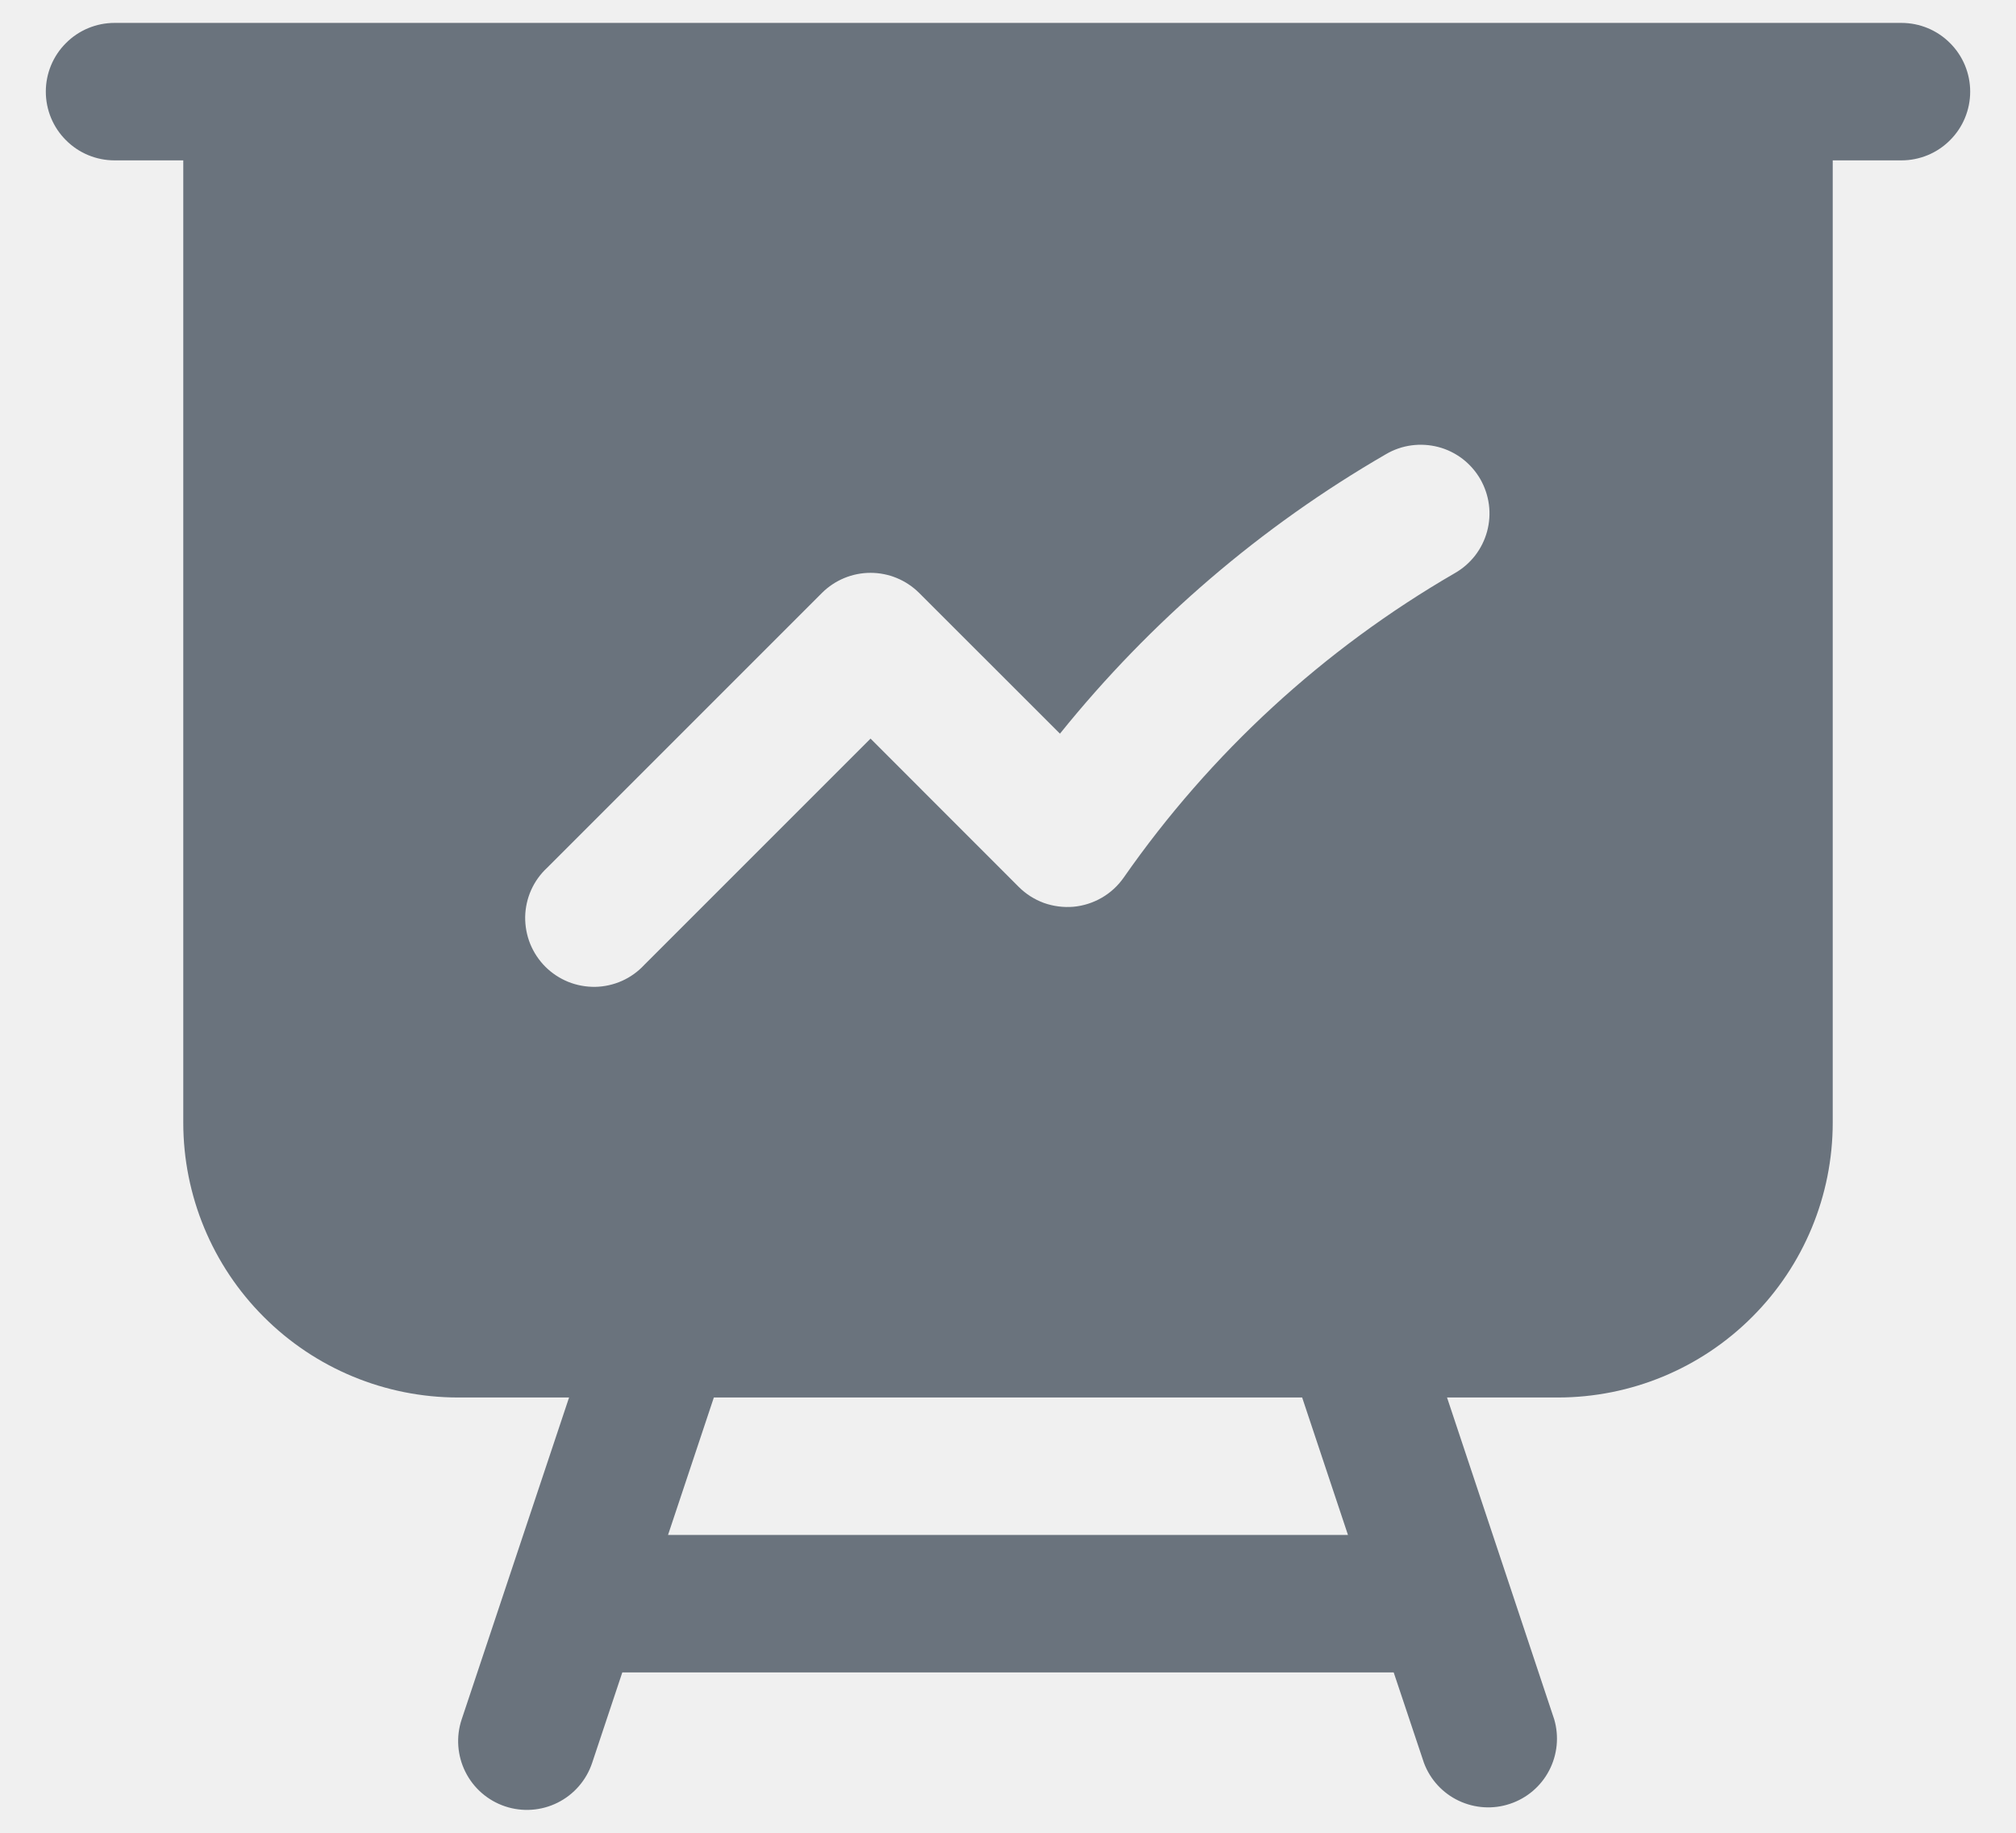
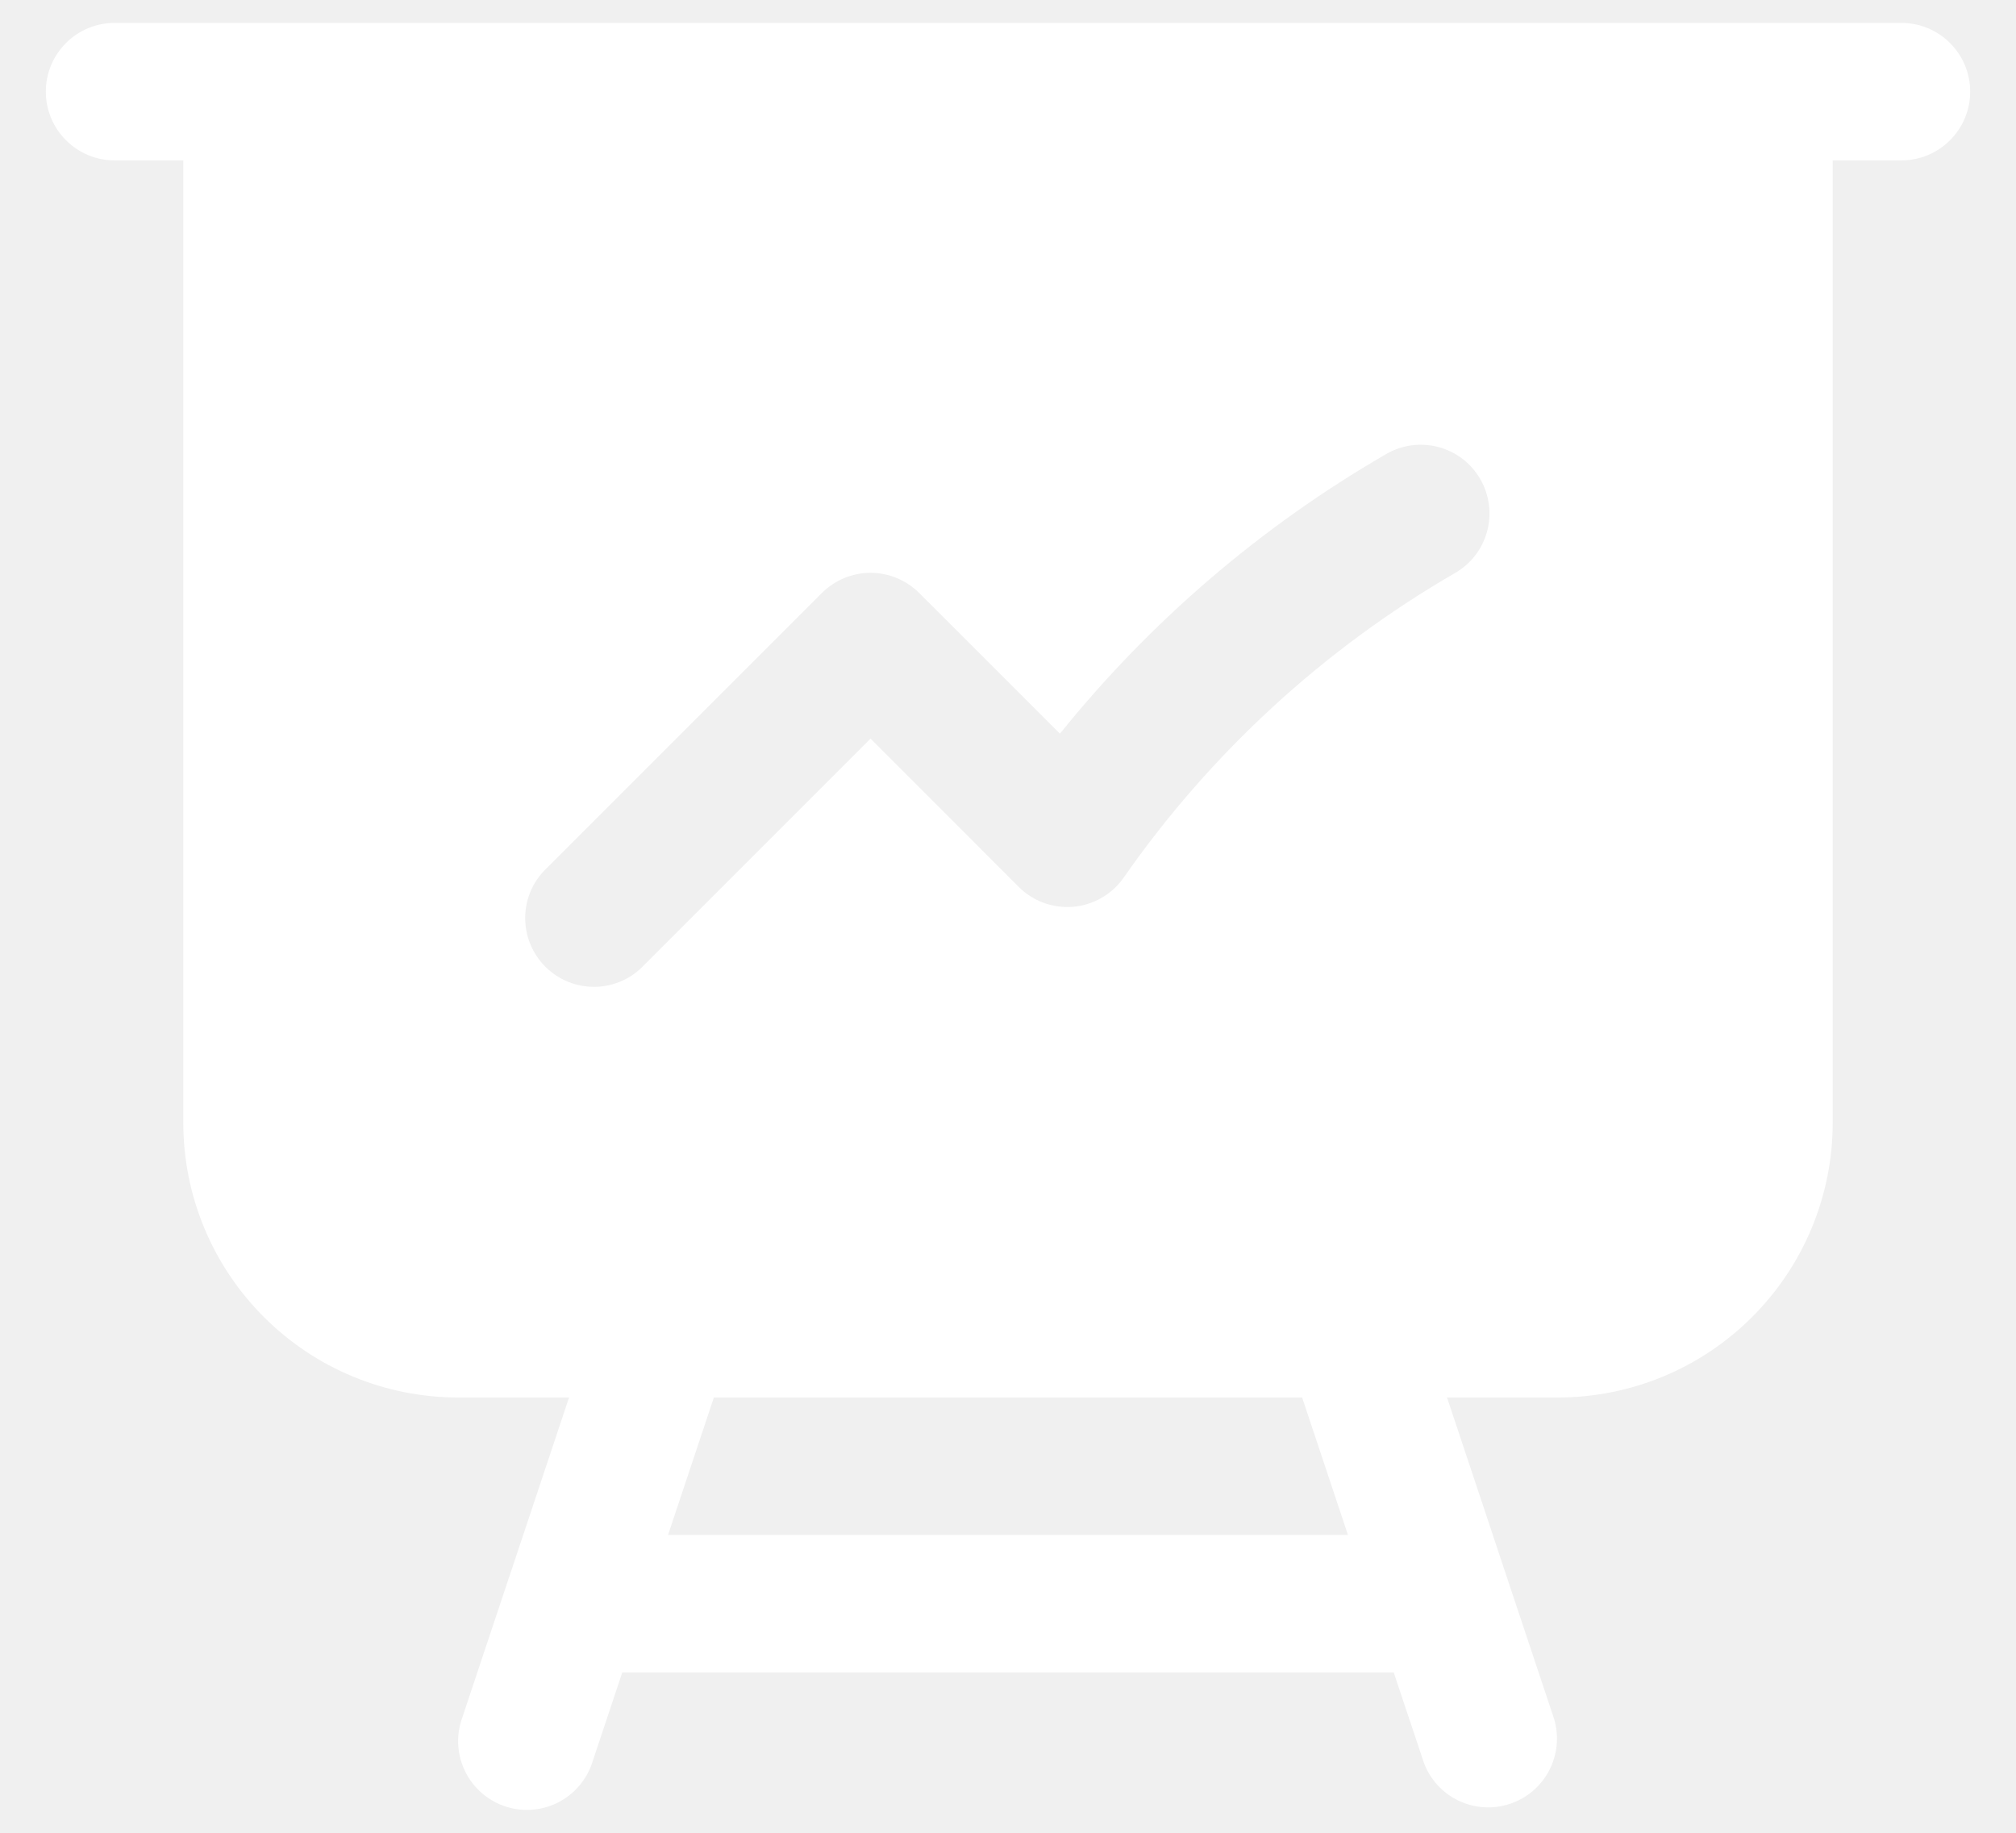
<svg xmlns="http://www.w3.org/2000/svg" width="22" height="20" viewBox="0 0 22 20" fill="none">
-   <path fill-rule="evenodd" clip-rule="evenodd" d="M1.25 0.25C1.051 0.25 0.86 0.329 0.72 0.47C0.579 0.61 0.5 0.801 0.5 1C0.5 1.199 0.579 1.39 0.72 1.53C0.86 1.671 1.051 1.75 1.25 1.75H2V12.25C2 13.046 2.316 13.809 2.879 14.371C3.441 14.934 4.204 15.25 5 15.25H6.21L5.038 18.763C4.975 18.952 4.99 19.158 5.079 19.336C5.168 19.514 5.324 19.649 5.513 19.712C5.702 19.775 5.908 19.76 6.086 19.671C6.264 19.582 6.399 19.426 6.462 19.237L6.791 18.25H15.209L15.539 19.237C15.607 19.419 15.743 19.567 15.918 19.65C16.093 19.733 16.294 19.746 16.478 19.684C16.662 19.623 16.815 19.493 16.905 19.321C16.995 19.149 17.015 18.949 16.961 18.763L15.791 15.25H17C17.796 15.25 18.559 14.934 19.121 14.371C19.684 13.809 20 13.046 20 12.25V1.75H20.75C20.949 1.75 21.14 1.671 21.28 1.53C21.421 1.39 21.5 1.199 21.5 1C21.5 0.801 21.421 0.61 21.28 0.47C21.14 0.329 20.949 0.25 20.75 0.25H1.25ZM7.79 15.25H14.21L14.71 16.75H7.29L7.79 15.25ZM15.875 6.255C15.961 6.206 16.036 6.141 16.097 6.063C16.158 5.984 16.202 5.895 16.228 5.8C16.254 5.704 16.261 5.604 16.248 5.506C16.235 5.408 16.203 5.314 16.154 5.228C16.104 5.142 16.038 5.067 15.96 5.007C15.881 4.947 15.792 4.903 15.696 4.878C15.6 4.853 15.501 4.847 15.403 4.86C15.305 4.873 15.21 4.906 15.125 4.956C13.761 5.745 12.555 6.779 11.567 8.006L10.03 6.47C9.889 6.33 9.699 6.251 9.5 6.251C9.301 6.251 9.111 6.33 8.97 6.47L5.97 9.47C5.896 9.539 5.837 9.621 5.796 9.713C5.755 9.805 5.733 9.905 5.731 10.005C5.73 10.106 5.748 10.206 5.786 10.3C5.824 10.393 5.88 10.478 5.951 10.549C6.022 10.62 6.107 10.676 6.2 10.714C6.294 10.752 6.394 10.77 6.495 10.769C6.595 10.767 6.695 10.745 6.787 10.704C6.879 10.663 6.961 10.604 7.03 10.53L9.5 8.06L11.117 9.678C11.195 9.756 11.288 9.815 11.391 9.853C11.495 9.89 11.605 9.904 11.714 9.895C11.823 9.885 11.929 9.851 12.024 9.796C12.119 9.741 12.2 9.666 12.263 9.576C13.21 8.218 14.443 7.084 15.875 6.255Z" fill="#6A737D" />
+   <path fill-rule="evenodd" clip-rule="evenodd" d="M1.25 0.25C1.051 0.25 0.86 0.329 0.72 0.47C0.579 0.61 0.5 0.801 0.5 1C0.5 1.199 0.579 1.39 0.72 1.53C0.86 1.671 1.051 1.75 1.25 1.75H2V12.25C2 13.046 2.316 13.809 2.879 14.371C3.441 14.934 4.204 15.25 5 15.25H6.21L5.038 18.763C4.975 18.952 4.99 19.158 5.079 19.336C5.168 19.514 5.324 19.649 5.513 19.712C5.702 19.775 5.908 19.76 6.086 19.671C6.264 19.582 6.399 19.426 6.462 19.237L6.791 18.25H15.209L15.539 19.237C15.607 19.419 15.743 19.567 15.918 19.65C16.093 19.733 16.294 19.746 16.478 19.684C16.662 19.623 16.815 19.493 16.905 19.321C16.995 19.149 17.015 18.949 16.961 18.763L15.791 15.25H17C17.796 15.25 18.559 14.934 19.121 14.371C19.684 13.809 20 13.046 20 12.25V1.75H20.75C20.949 1.75 21.14 1.671 21.28 1.53C21.421 1.39 21.5 1.199 21.5 1C21.5 0.801 21.421 0.61 21.28 0.47C21.14 0.329 20.949 0.25 20.75 0.25H1.25ZM7.79 15.25H14.21L14.71 16.75H7.29L7.79 15.25ZM15.875 6.255C15.961 6.206 16.036 6.141 16.097 6.063C16.158 5.984 16.202 5.895 16.228 5.8C16.254 5.704 16.261 5.604 16.248 5.506C16.235 5.408 16.203 5.314 16.154 5.228C16.104 5.142 16.038 5.067 15.96 5.007C15.881 4.947 15.792 4.903 15.696 4.878C15.6 4.853 15.501 4.847 15.403 4.86C15.305 4.873 15.21 4.906 15.125 4.956C13.761 5.745 12.555 6.779 11.567 8.006L10.03 6.47C9.889 6.33 9.699 6.251 9.5 6.251C9.301 6.251 9.111 6.33 8.97 6.47L5.97 9.47C5.896 9.539 5.837 9.621 5.796 9.713C5.755 9.805 5.733 9.905 5.731 10.005C5.73 10.106 5.748 10.206 5.786 10.3C5.824 10.393 5.88 10.478 5.951 10.549C6.022 10.62 6.107 10.676 6.2 10.714C6.294 10.752 6.394 10.77 6.495 10.769C6.595 10.767 6.695 10.745 6.787 10.704C6.879 10.663 6.961 10.604 7.03 10.53L9.5 8.06L11.117 9.678C11.195 9.756 11.288 9.815 11.391 9.853C11.495 9.89 11.605 9.904 11.714 9.895C11.823 9.885 11.929 9.851 12.024 9.796C12.119 9.741 12.2 9.666 12.263 9.576C13.21 8.218 14.443 7.084 15.875 6.255Z" fill="#fff" />
</svg>
